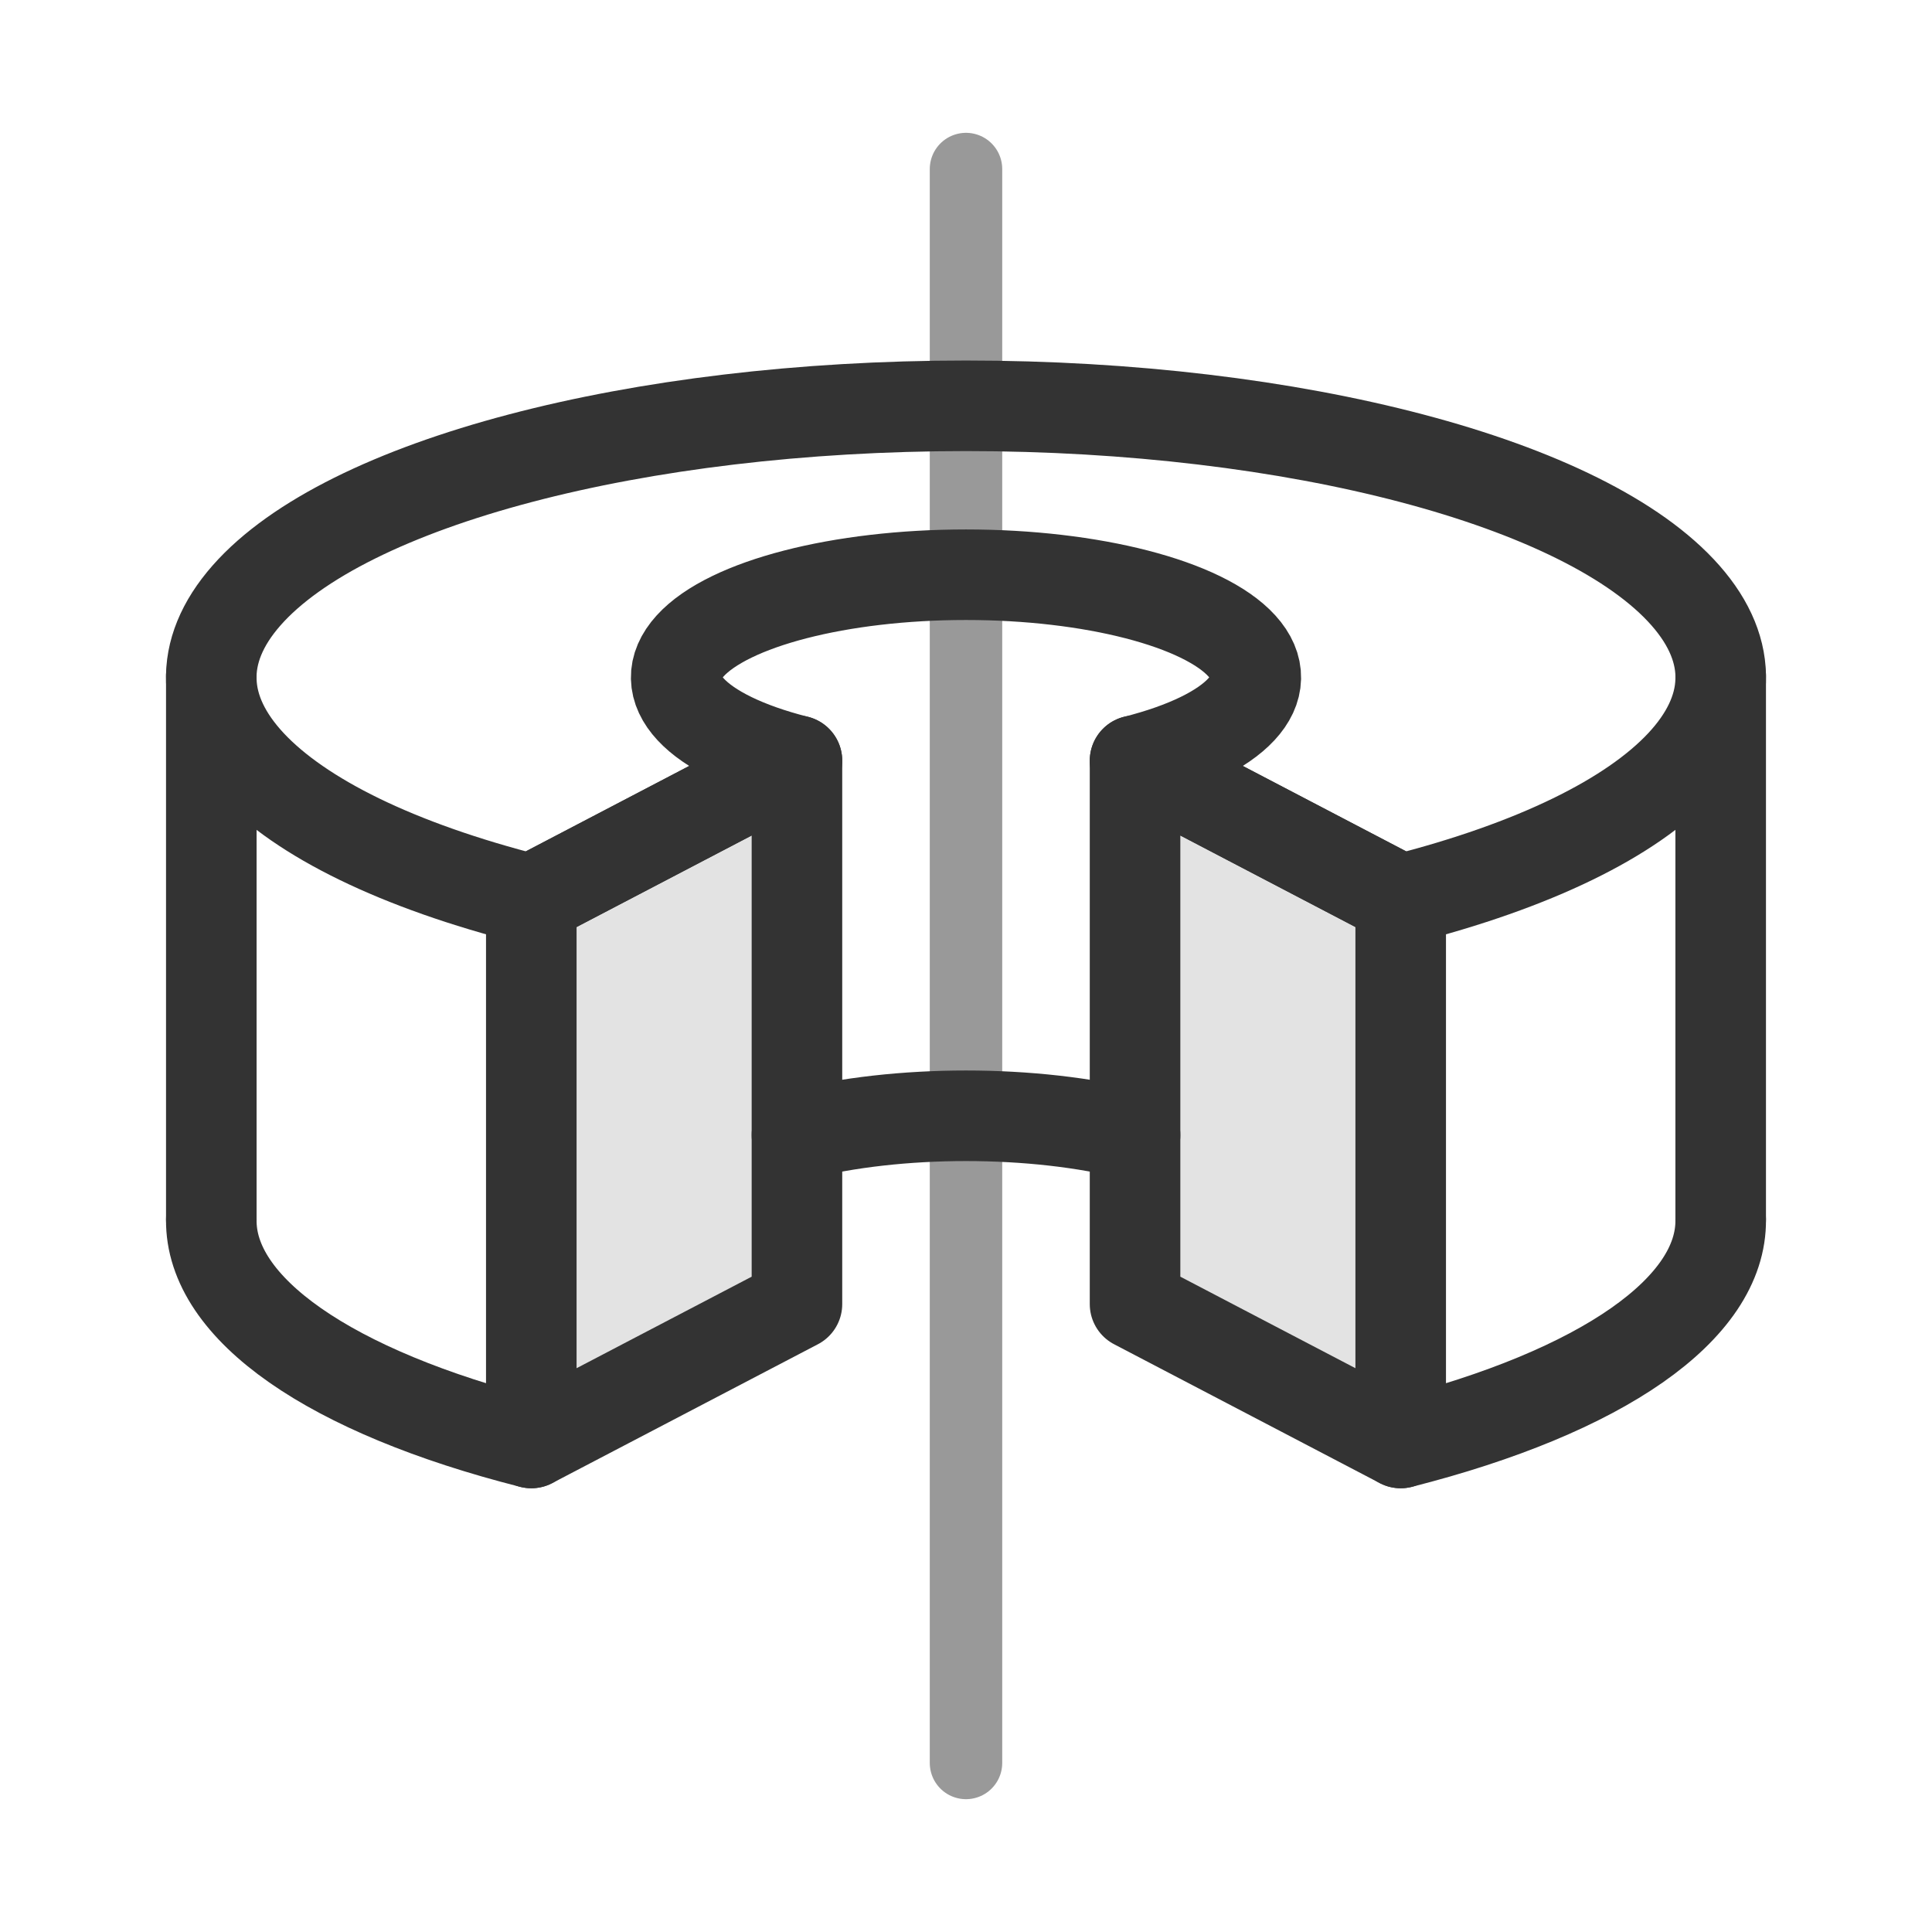
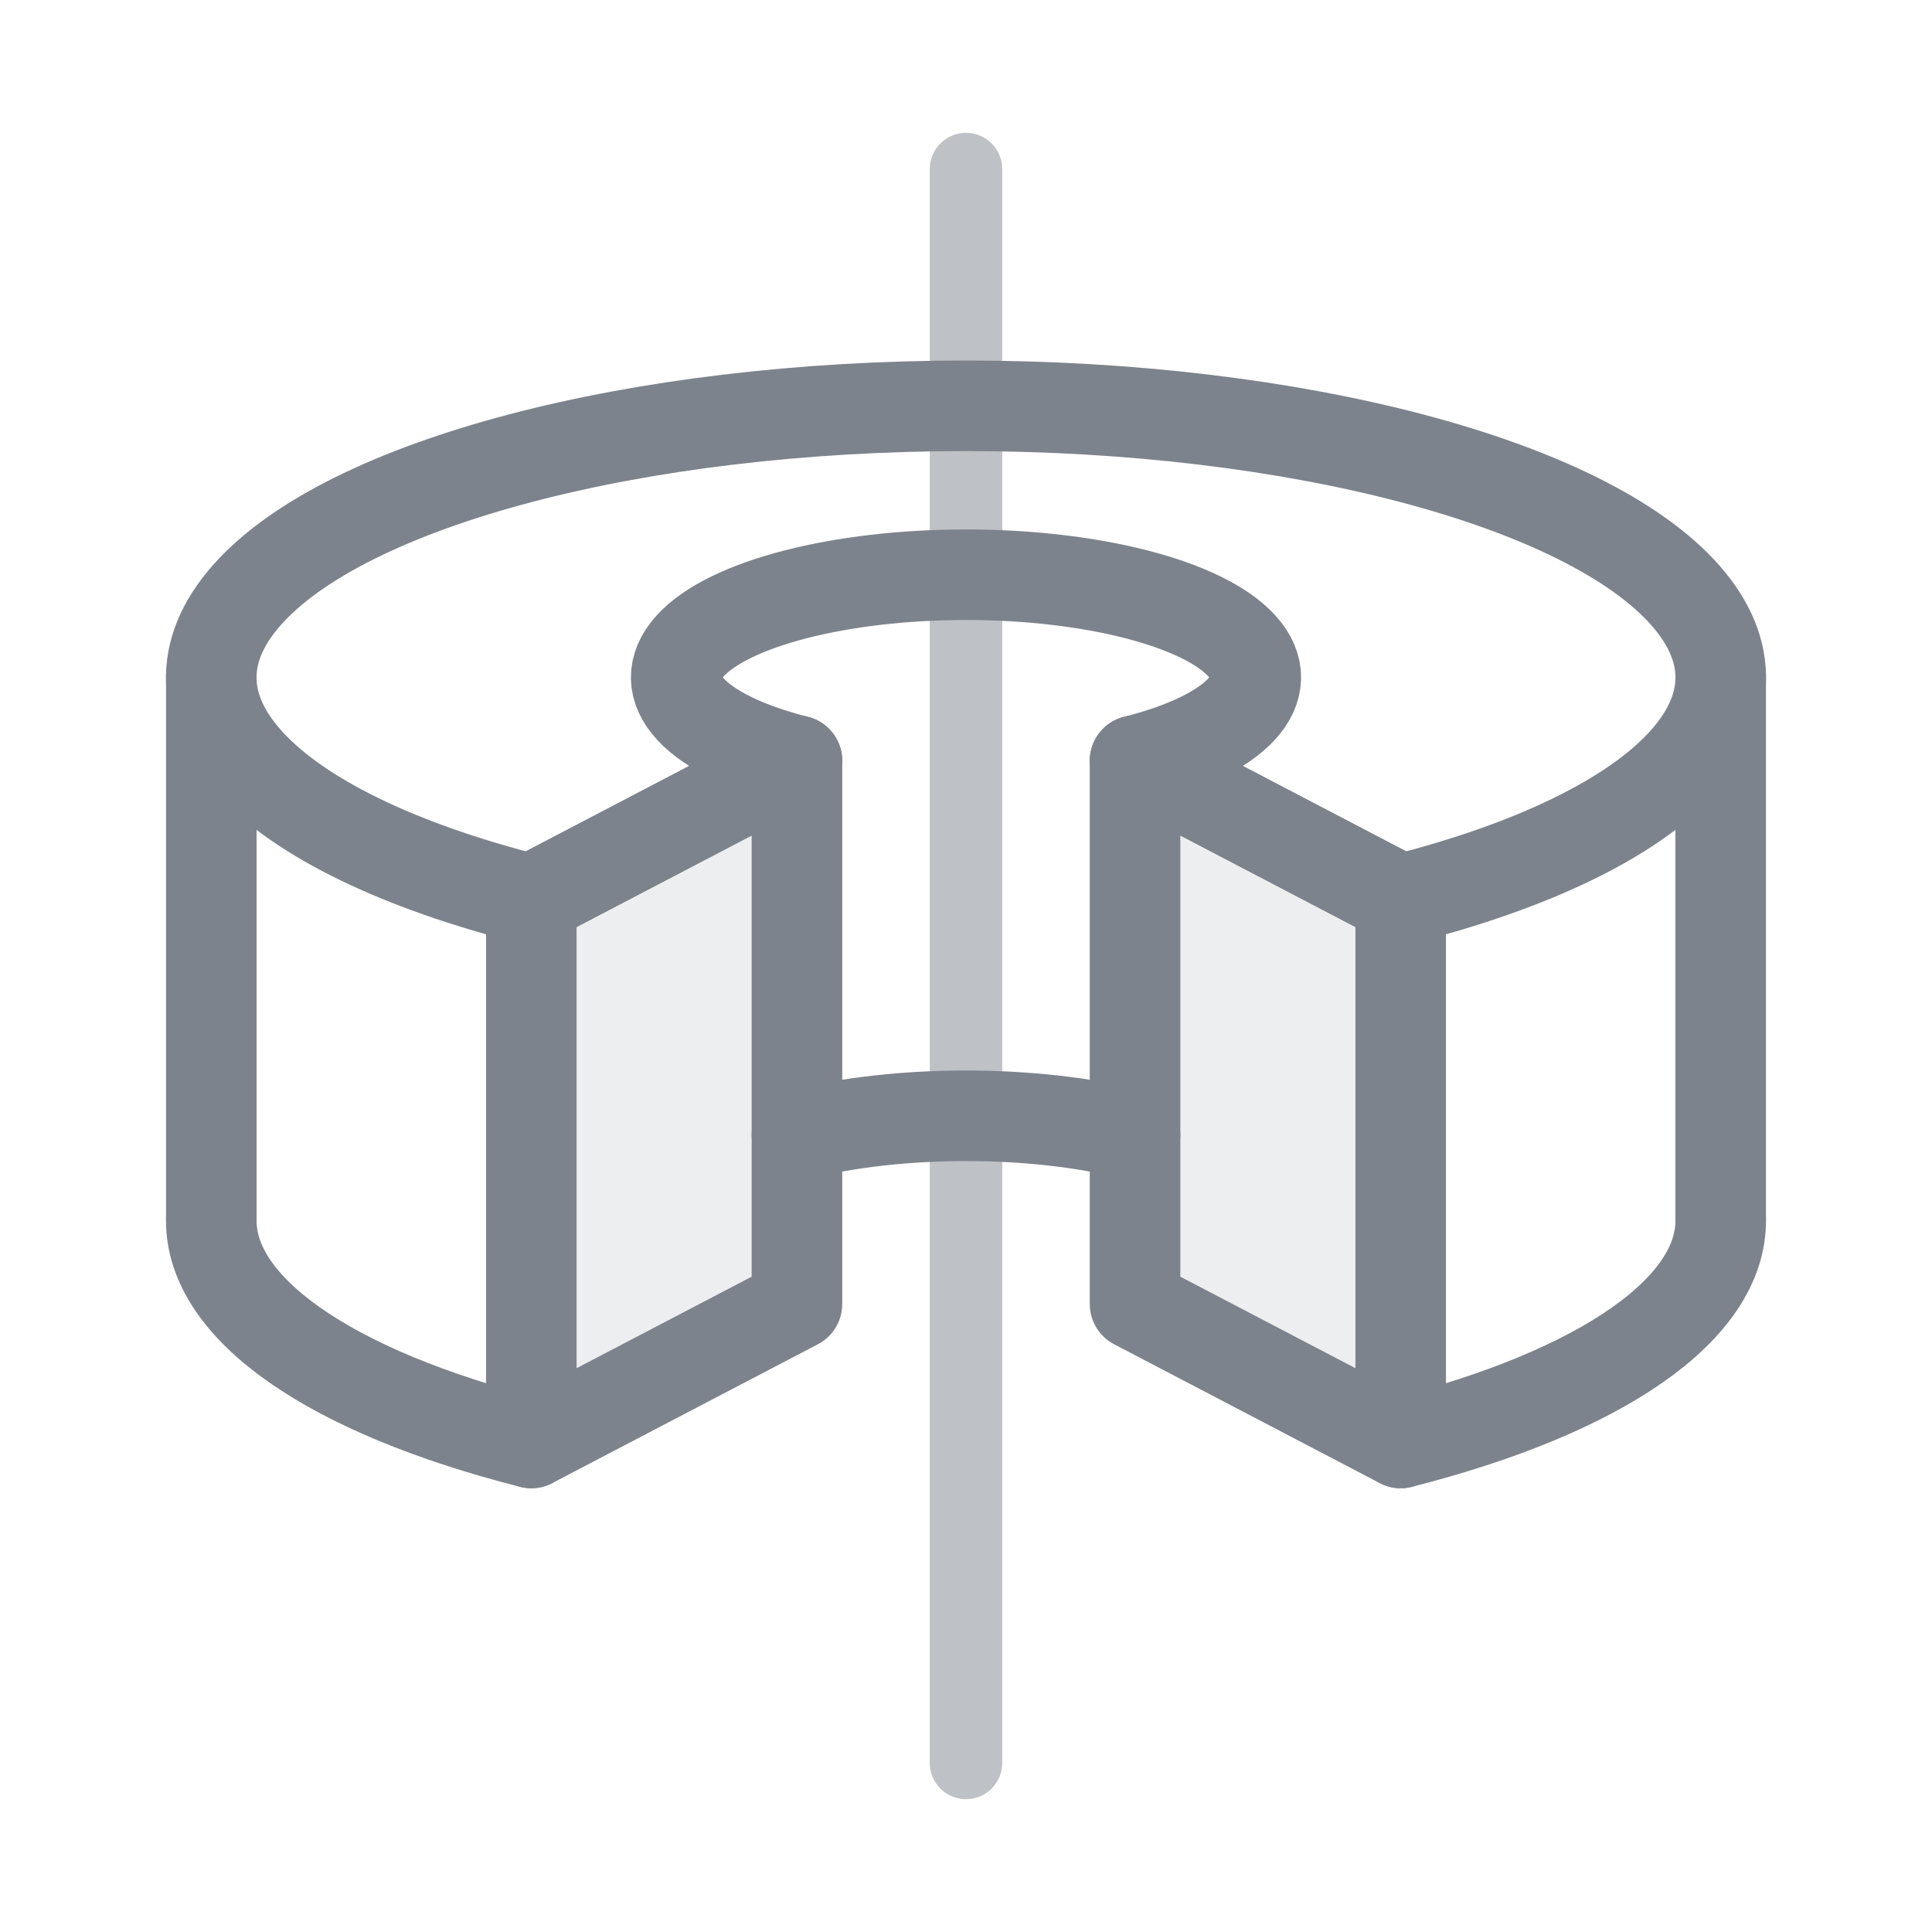
- <svg xmlns="http://www.w3.org/2000/svg" width="32" height="32" viewBox="0 0 32 32" fill="none" stroke="#333333" stroke-width="1.5" stroke-linecap="round" stroke-linejoin="round">
+ <svg xmlns="http://www.w3.org/2000/svg" width="32" height="32" viewBox="0 0 32 32" fill="none" stroke="#7d838c" stroke-width="1.5" stroke-linecap="round" stroke-linejoin="round">
  <path d="M13.2 18.8 A4.8 1.7 0 0 1 18.8 18.8" />
-   <path fill="#333333" fill-opacity="0.14" d="M8.8 14.9 L13.2 12.6 L13.2 21.6 L8.8 23.9 Z" />
-   <path fill="#333333" fill-opacity="0.14" d="M23.2 14.9 L18.8 12.6 L18.8 21.6 L23.2 23.9 Z" />
+   <path fill="#7d838c" fill-opacity="0.14" d="M8.8 14.9 L13.2 12.6 L13.2 21.6 L8.8 23.9 Z" />
+   <path fill="#7d838c" fill-opacity="0.14" d="M23.2 14.9 L18.8 12.6 L18.8 21.6 L23.2 23.9 Z" />
  <path d="M8.8 14.9 A12.5 4.5 0 1 1 23.2 14.9 L18.8 12.6 A4.8 1.7 0 1 0 13.2 12.6 Z" />
  <line x1="3.5" y1="11.2" x2="3.5" y2="20.2" />
  <line x1="28.5" y1="11.2" x2="28.5" y2="20.2" />
  <path d="M28.5 20.2 A12.5 4.5 0 0 1 23.2 23.9" />
  <path d="M8.8 23.9 A12.5 4.5 0 0 1 3.5 20.2" />
  <line opacity="0.5" stroke-width="1.2" x1="16" y1="2.8" x2="16" y2="29.2" />
</svg>
